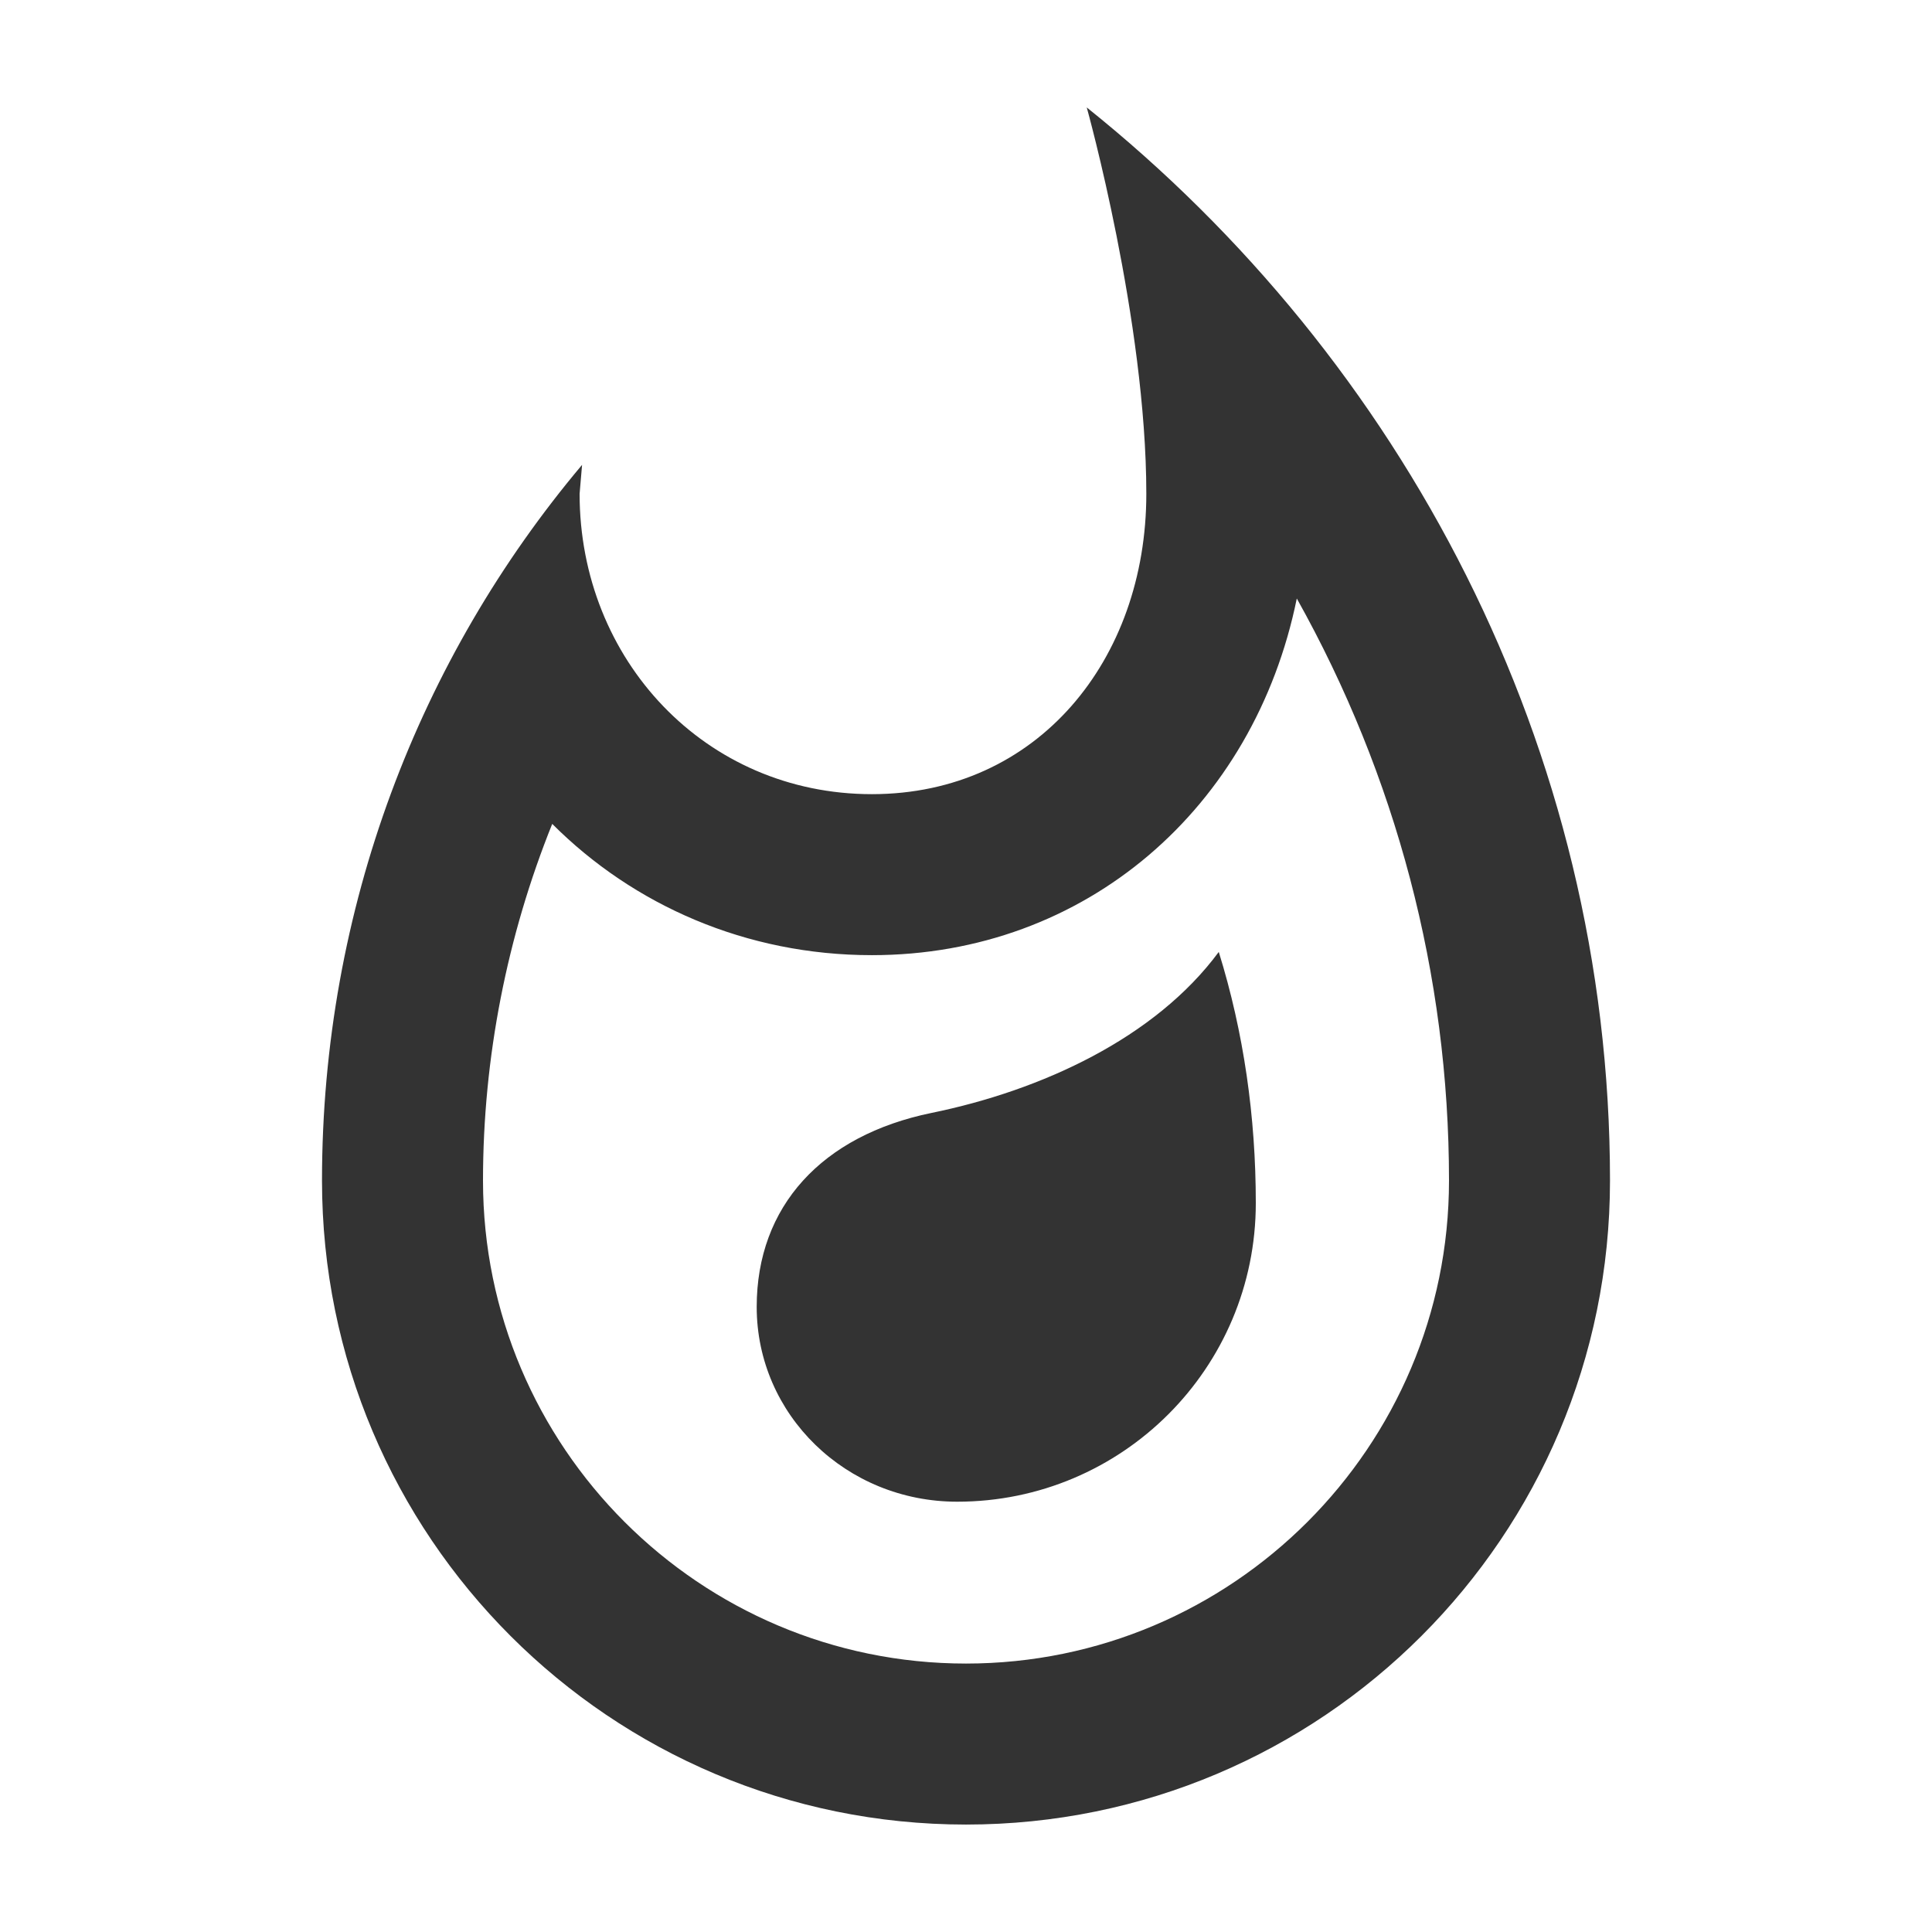
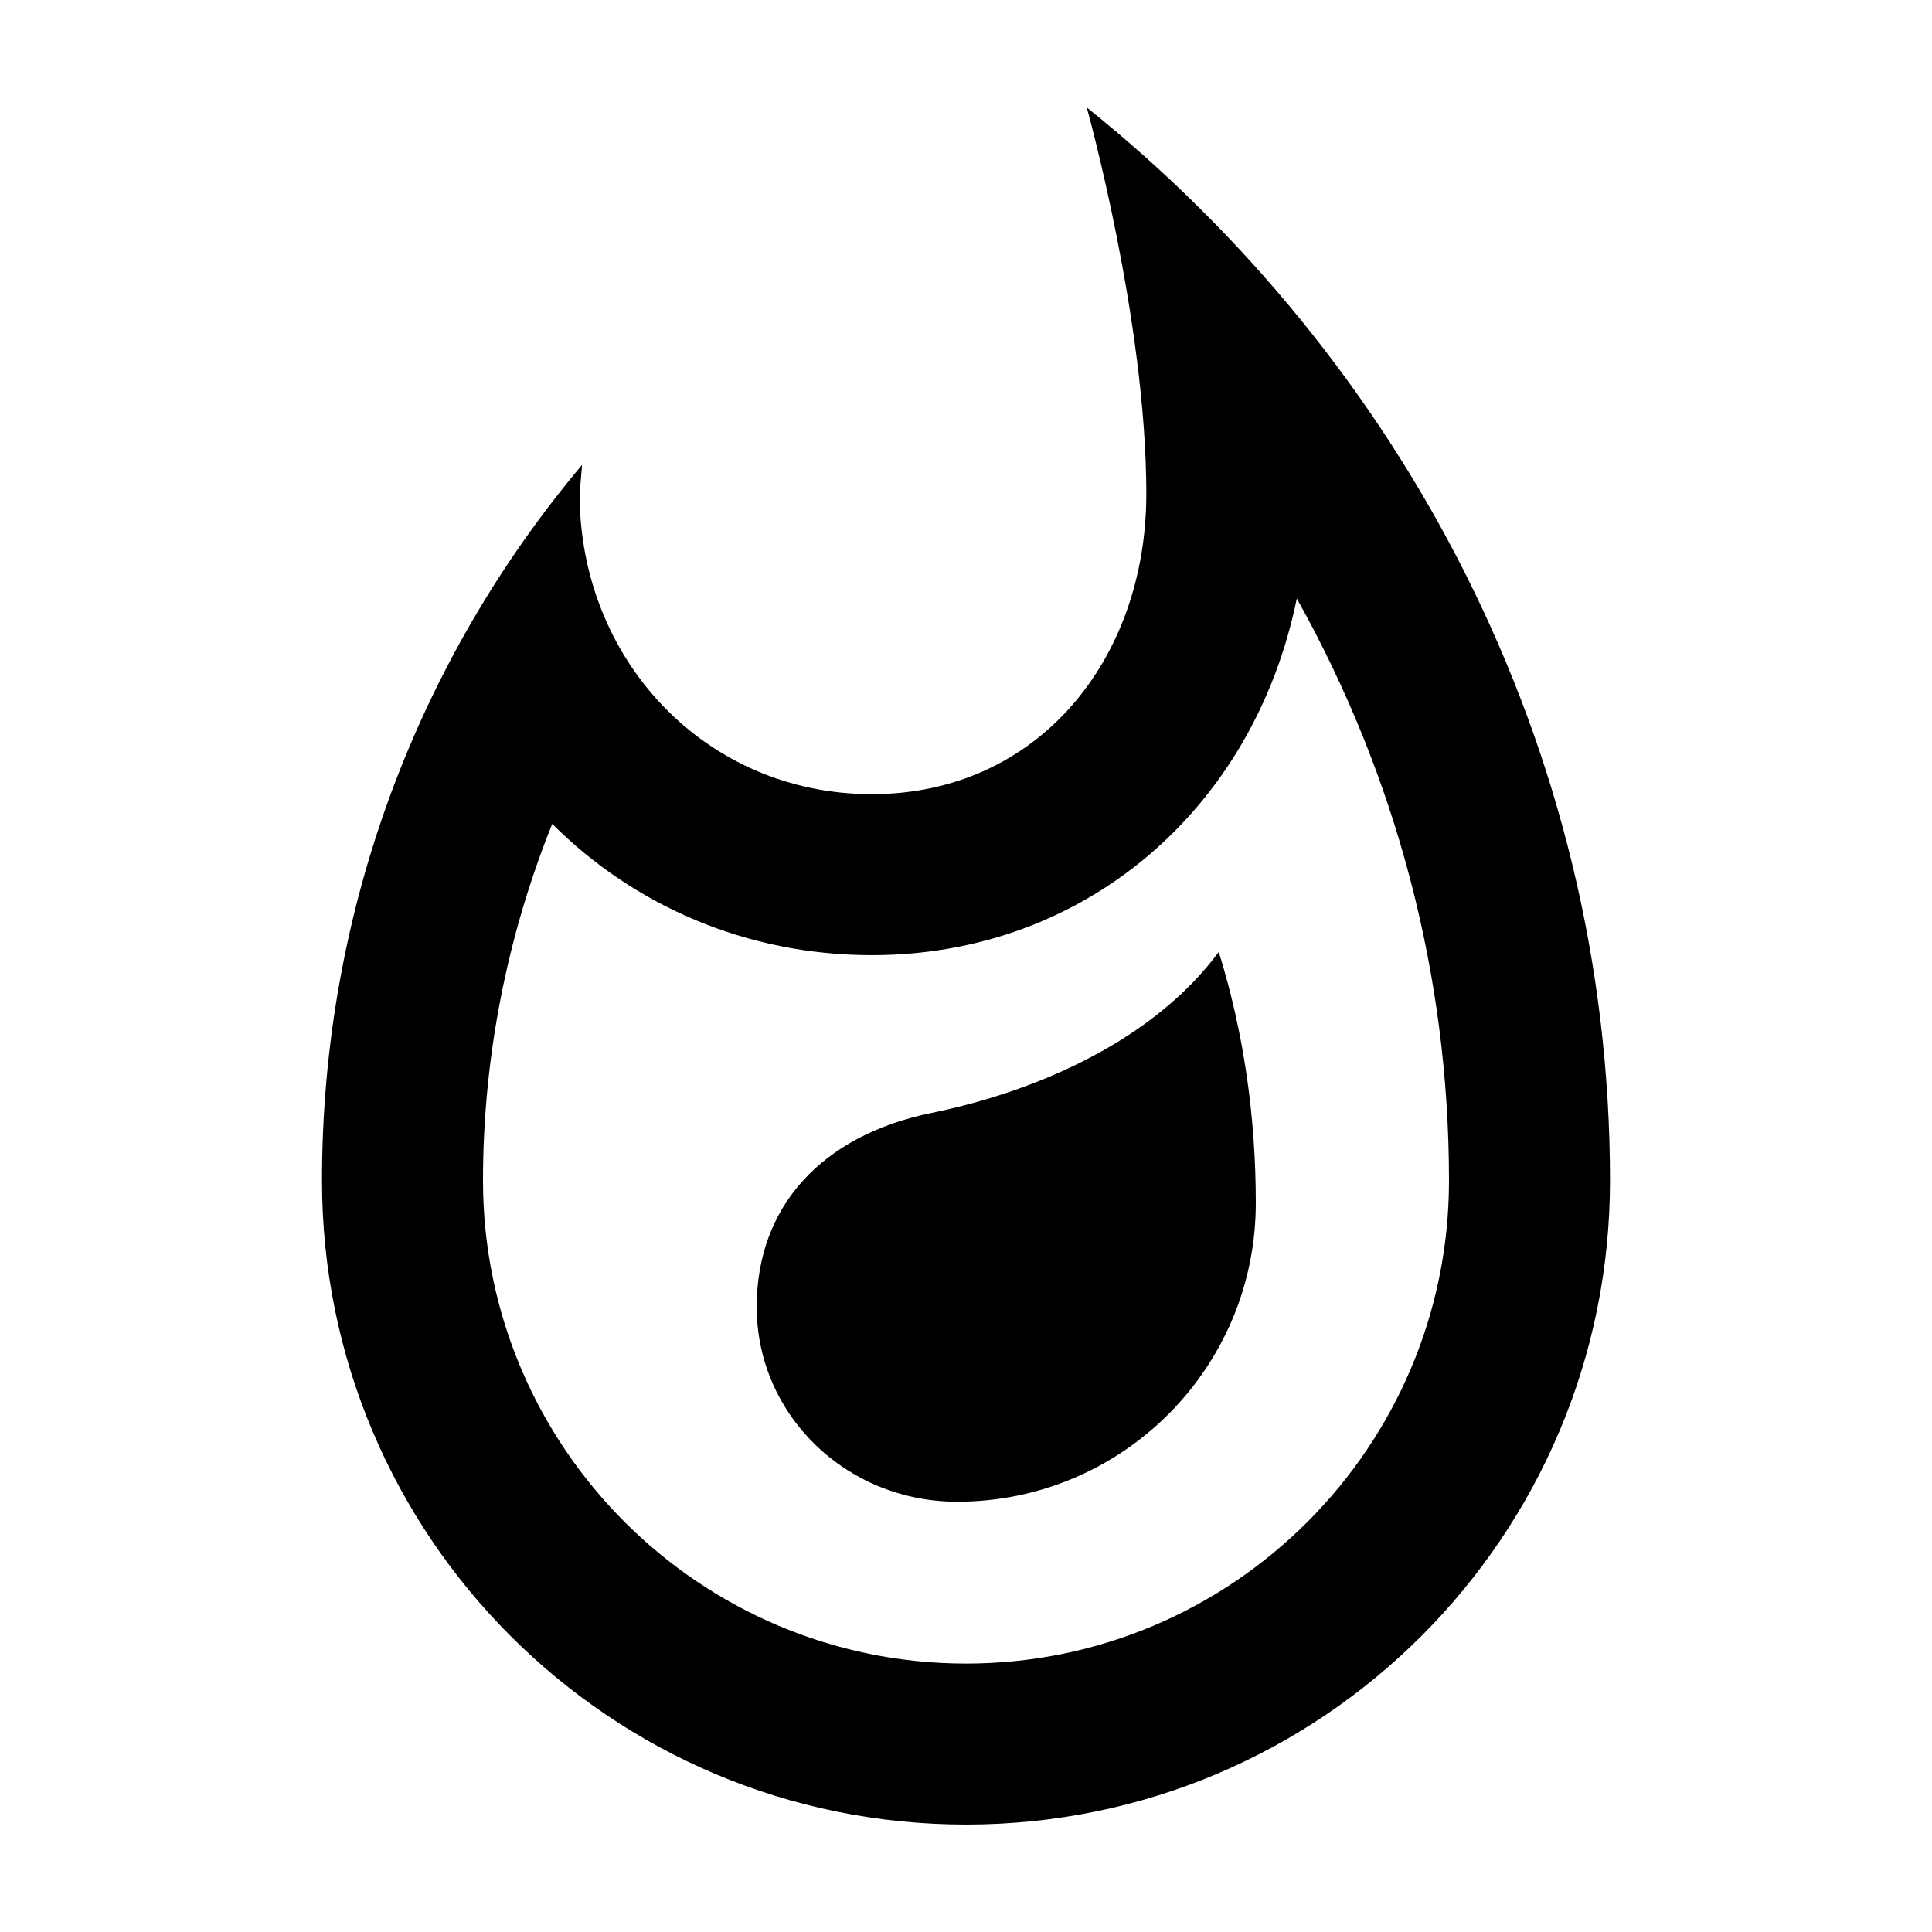
- <svg xmlns="http://www.w3.org/2000/svg" width="18" height="18" viewBox="0 0 18 18" fill="none">
-   <path d="M8.678 10.369C7.657 10.579 7.05 11.239 7.05 12.176C7.05 13.181 7.883 13.991 8.918 13.991C10.455 13.991 11.7 12.746 11.7 11.209C11.7 10.406 11.588 9.619 11.355 8.869C10.762 9.671 9.705 10.159 8.678 10.369ZM10.125 1.001C10.125 1.001 10.68 2.989 10.68 4.601C10.68 6.146 9.668 7.399 8.123 7.399C6.57 7.399 5.4 6.146 5.4 4.601L5.423 4.331C3.908 6.131 3 8.464 3 10.999C3 14.314 5.685 16.999 9 16.999C12.315 16.999 15 14.314 15 10.999C15 6.956 13.057 3.349 10.125 1.001ZM9 15.499C6.518 15.499 4.5 13.481 4.5 10.999C4.5 9.851 4.725 8.719 5.145 7.676C5.902 8.434 6.952 8.899 8.123 8.899C10.117 8.899 11.685 7.526 12.082 5.576C13.005 7.226 13.5 9.079 13.5 10.999C13.5 13.481 11.482 15.499 9 15.499Z" fill="#333333" />
+ <svg xmlns="http://www.w3.org/2000/svg" width="18" height="18" viewBox="0 0 18 18" fill="currentColor">
+   <path d="M8.678 10.369C7.657 10.579 7.05 11.239 7.05 12.176C7.05 13.181 7.883 13.991 8.918 13.991C10.455 13.991 11.7 12.746 11.7 11.209C11.7 10.406 11.588 9.619 11.355 8.869C10.762 9.671 9.705 10.159 8.678 10.369ZM10.125 1.001C10.125 1.001 10.68 2.989 10.68 4.601C10.68 6.146 9.668 7.399 8.123 7.399C6.57 7.399 5.4 6.146 5.4 4.601L5.423 4.331C3.908 6.131 3 8.464 3 10.999C3 14.314 5.685 16.999 9 16.999C12.315 16.999 15 14.314 15 10.999C15 6.956 13.057 3.349 10.125 1.001ZM9 15.499C6.518 15.499 4.5 13.481 4.5 10.999C4.5 9.851 4.725 8.719 5.145 7.676C5.902 8.434 6.952 8.899 8.123 8.899C10.117 8.899 11.685 7.526 12.082 5.576C13.005 7.226 13.5 9.079 13.5 10.999C13.5 13.481 11.482 15.499 9 15.499Z" fill="currentColor" />
</svg>
